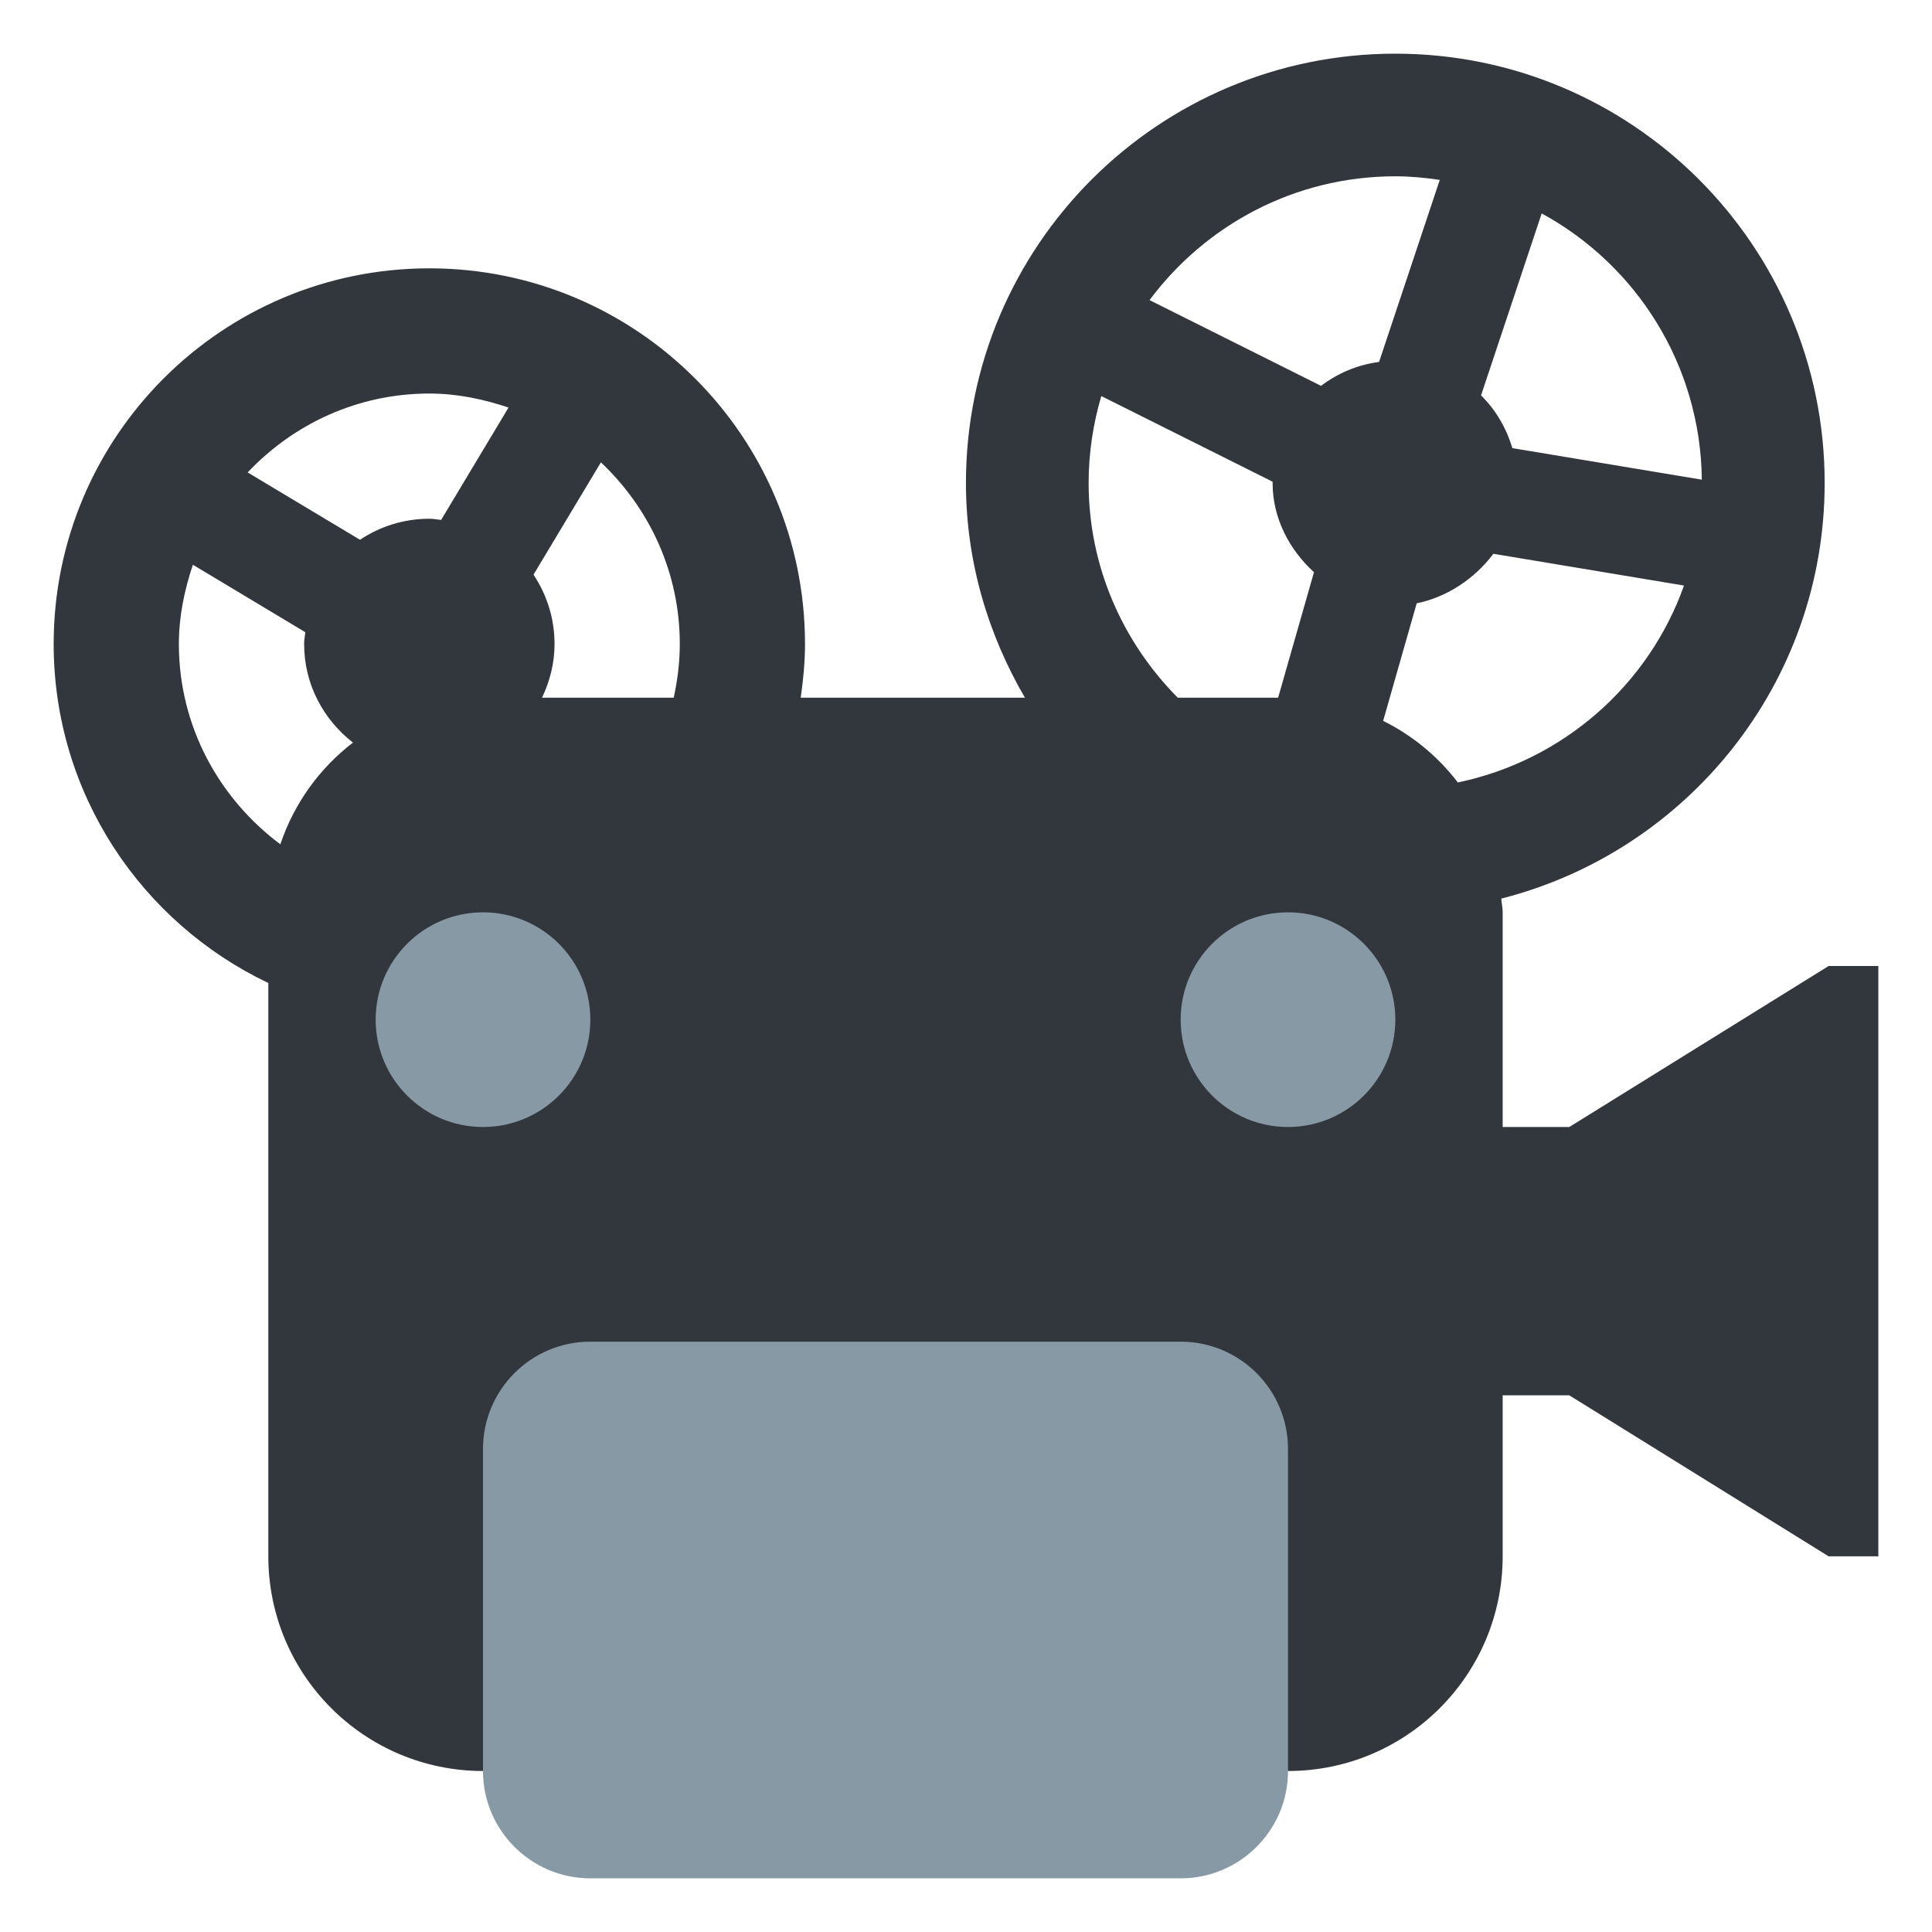
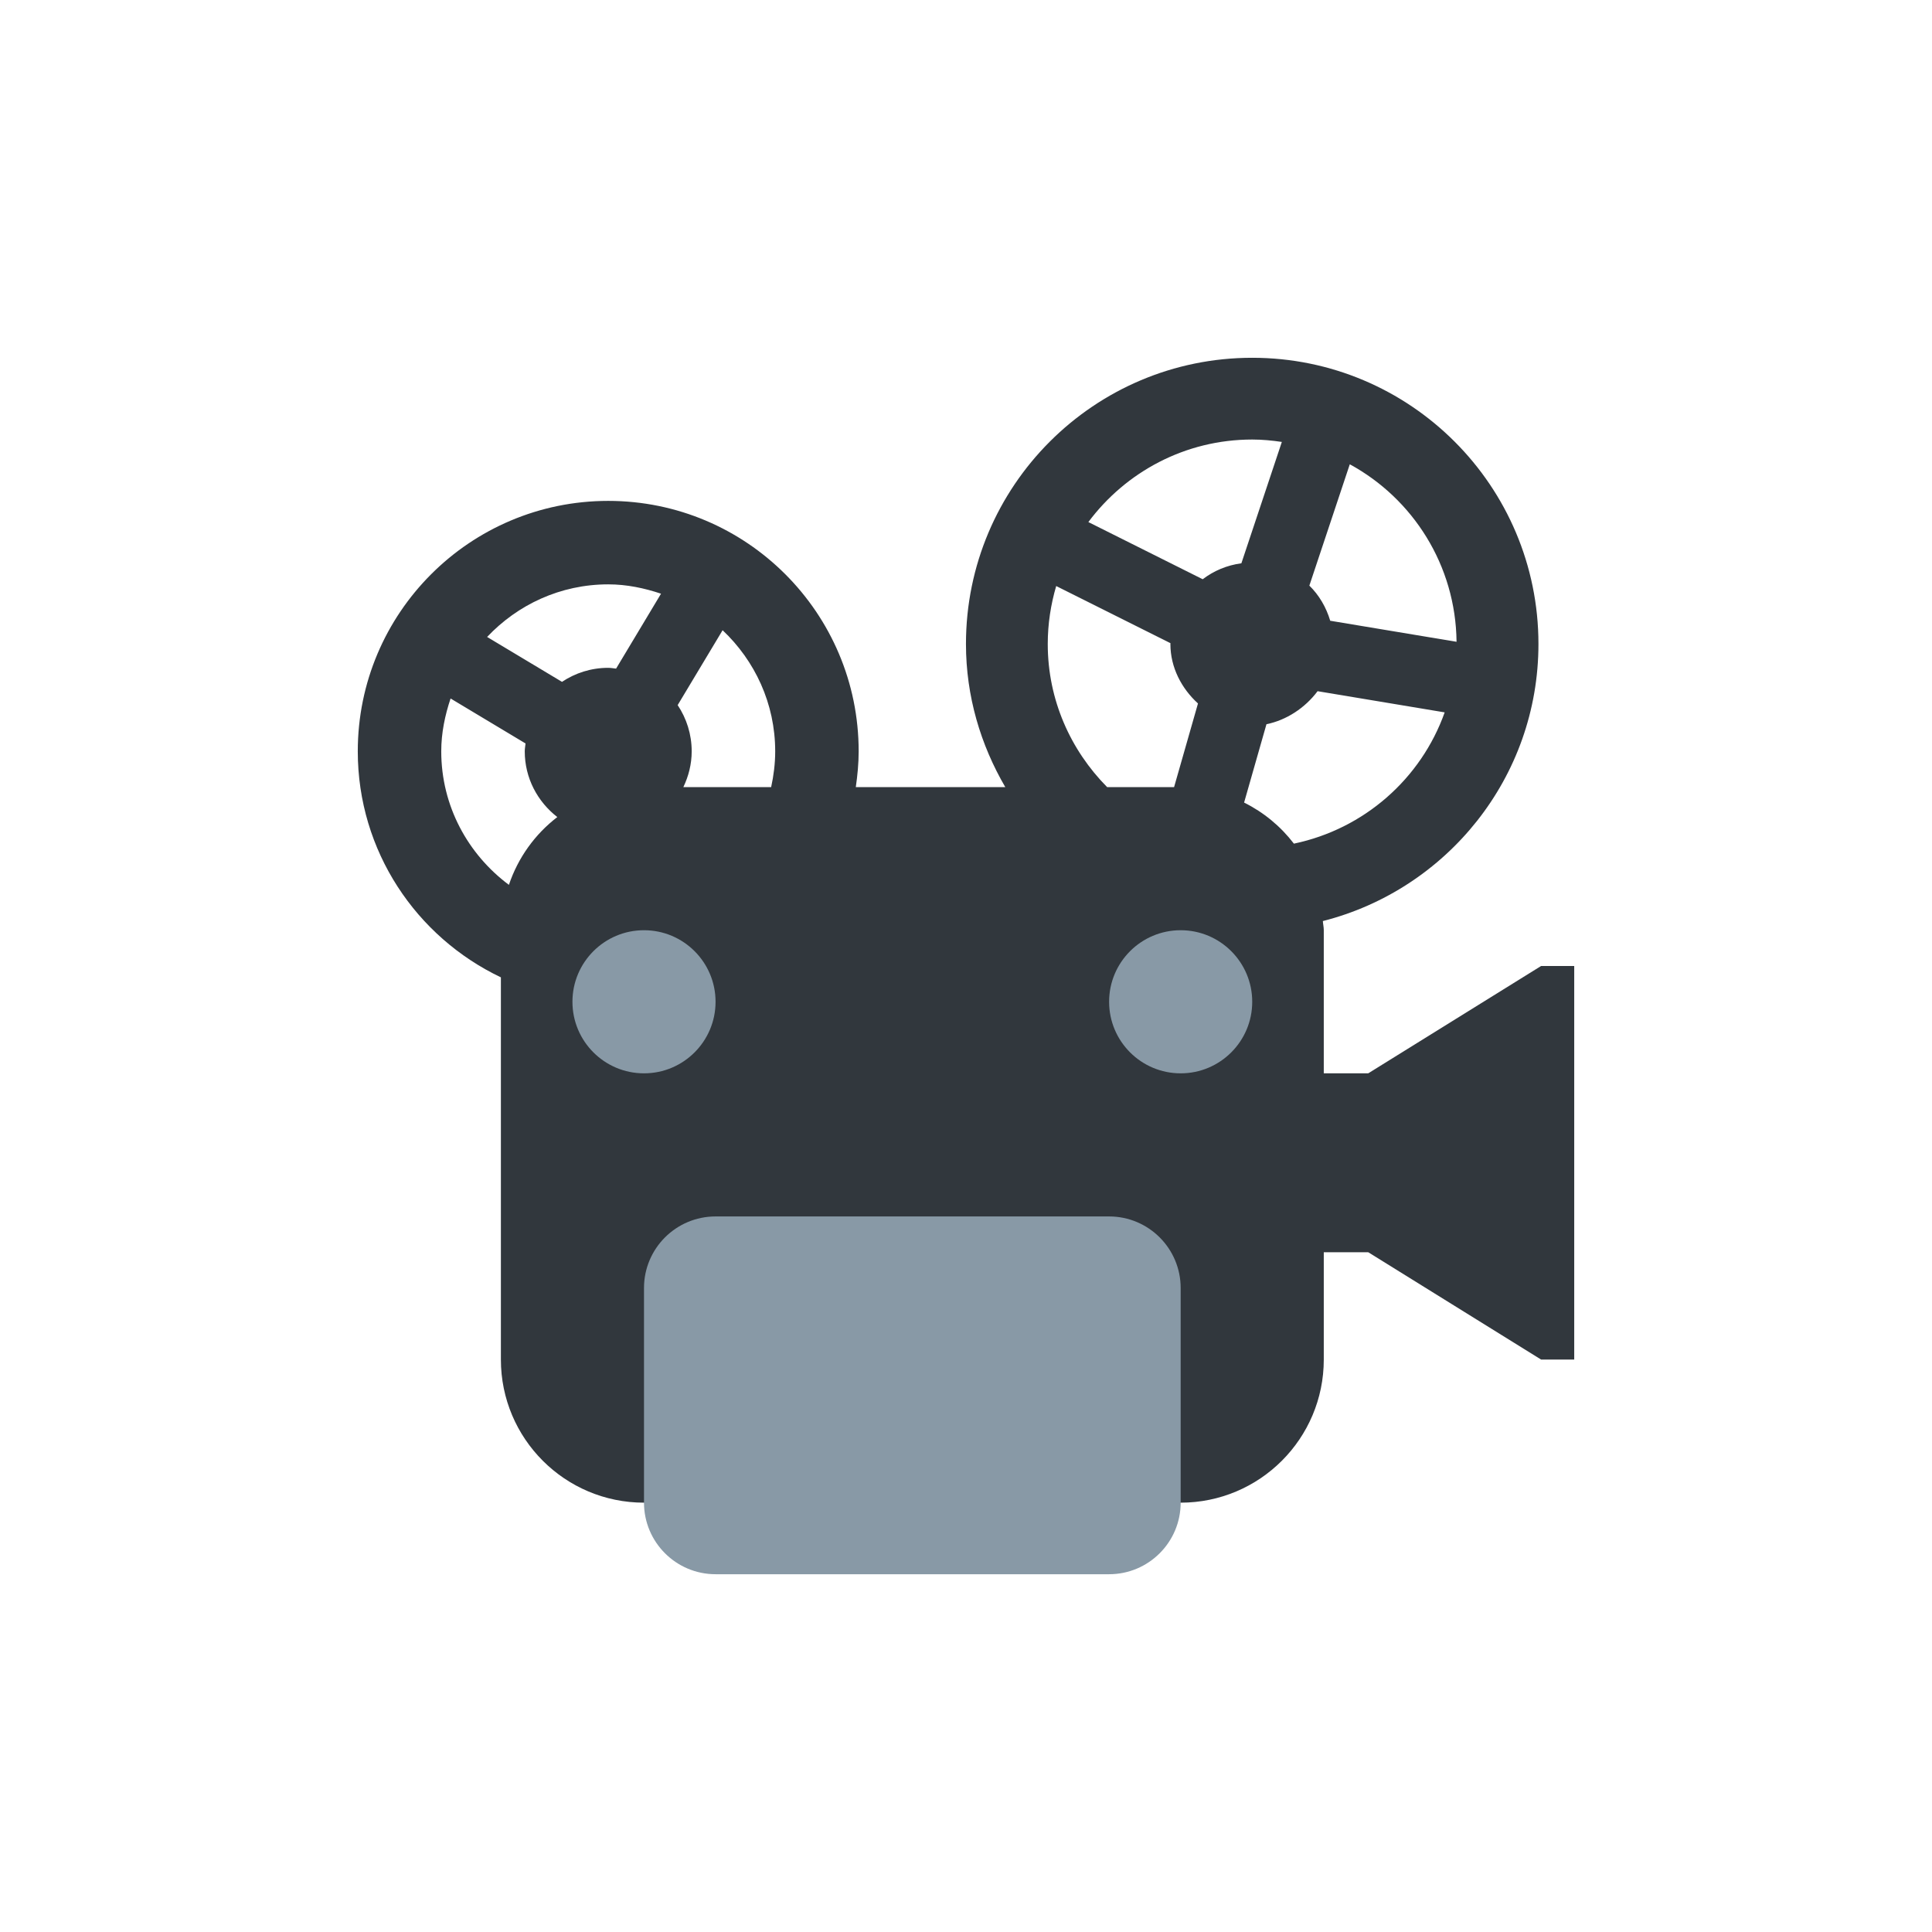
- <svg xmlns="http://www.w3.org/2000/svg" viewBox="0 0 36 36">
+ <svg xmlns="http://www.w3.org/2000/svg" viewBox="-9 -9 54 54">
  <path fill="#31373D" d="M34.074 18l-4.832 3H28v-4c0-.088-.02-.169-.026-.256C31.436 15.864 34 12.735 34 9c0-4.418-3.582-8-8-8s-8.001 3.582-8.001 8c0 1.463.412 2.822 1.099 4H14.92c.047-.328.08-.66.08-1 0-3.866-3.134-7-7-7-3.865 0-7 3.134-7 7 0 2.79 1.638 5.193 4 6.317V29c0 2.209 1.791 4 4 4h15c2.209 0 4-1.791 4-4v-3h1.242l4.832 3H35V18h-.926zM28.727 3.977c1.762.959 2.961 2.819 2.984 4.961L28.18 8.35c-.112-.376-.31-.715-.583-.982l1.13-3.391zm-.9 6.342l3.552.592c-.66 1.857-2.254 3.26-4.214 3.669-.37-.483-.843-.875-1.392-1.148l.625-2.19c.556-.113 1.076-.452 1.429-.923zM26 3.285c.282 0 .557.027.828.067l-1.131 3.392c-.404.054-.772.21-1.081.446L21.42 5.592c1.042-1.397 2.703-2.307 4.58-2.307zM20.285 9c0-.563.085-1.106.236-1.62l3.194 1.597-.002.023c0 .657.313 1.245.771 1.662L23.816 13h-1.871c-1.02-1.03-1.66-2.436-1.66-4zm-9.088-.385c.901.851 1.47 2.048 1.47 3.385 0 .344-.043.677-.113 1H10.1c.145-.304.233-.641.233-1 0-.478-.145-.922-.392-1.292l1.256-2.093zM8 7.333c.519 0 1.01.105 1.476.261L8.22 9.688c-.073-.007-.145-.022-.22-.022-.478 0-.922.145-1.292.392L4.615 8.803c.851-.901 2.048-1.47 3.385-1.47zM3.333 12c0-.519.105-1.01.261-1.477l2.095 1.257c-.007.073-.022.144-.022.22 0 .75.36 1.41.91 1.837-.624.479-1.097 1.134-1.353 1.895-1.141-.851-1.891-2.199-1.891-3.732z" />
  <circle fill="#8899A6" cx="24" cy="19" r="2" />
  <circle fill="#8899A6" cx="9" cy="19" r="2" />
  <path fill="#8899A6" d="M24 27c0-1.104-.896-2-2-2H11c-1.104 0-2 .896-2 2v6c0 1.104.896 2 2 2h11c1.104 0 2-.896 2-2v-6z" />
</svg>
